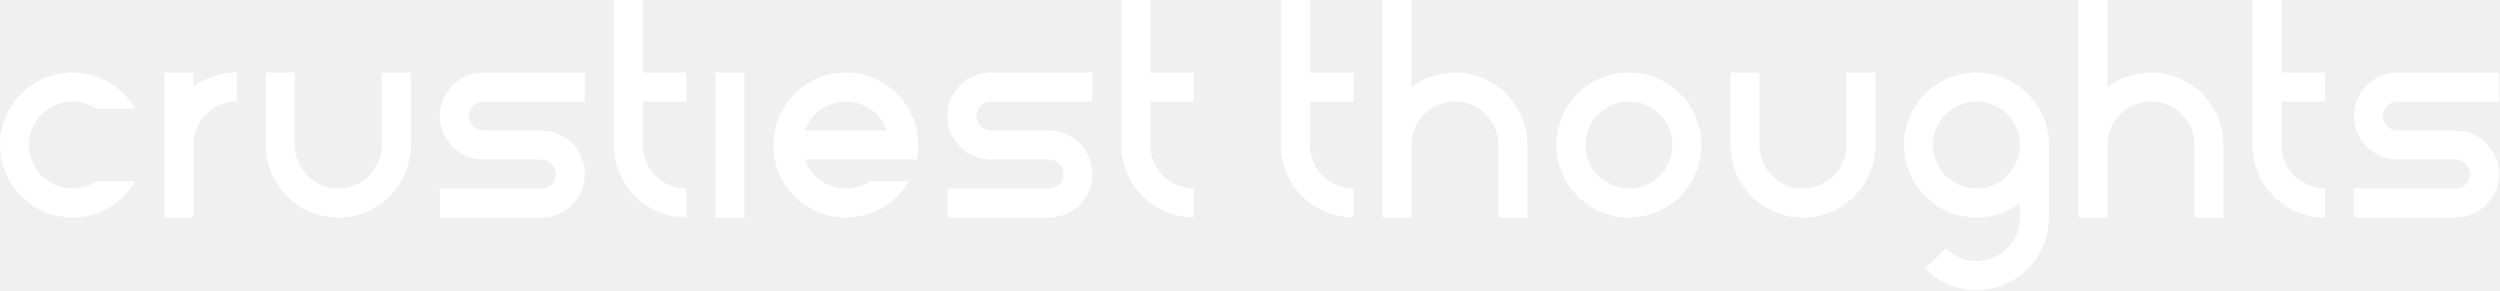
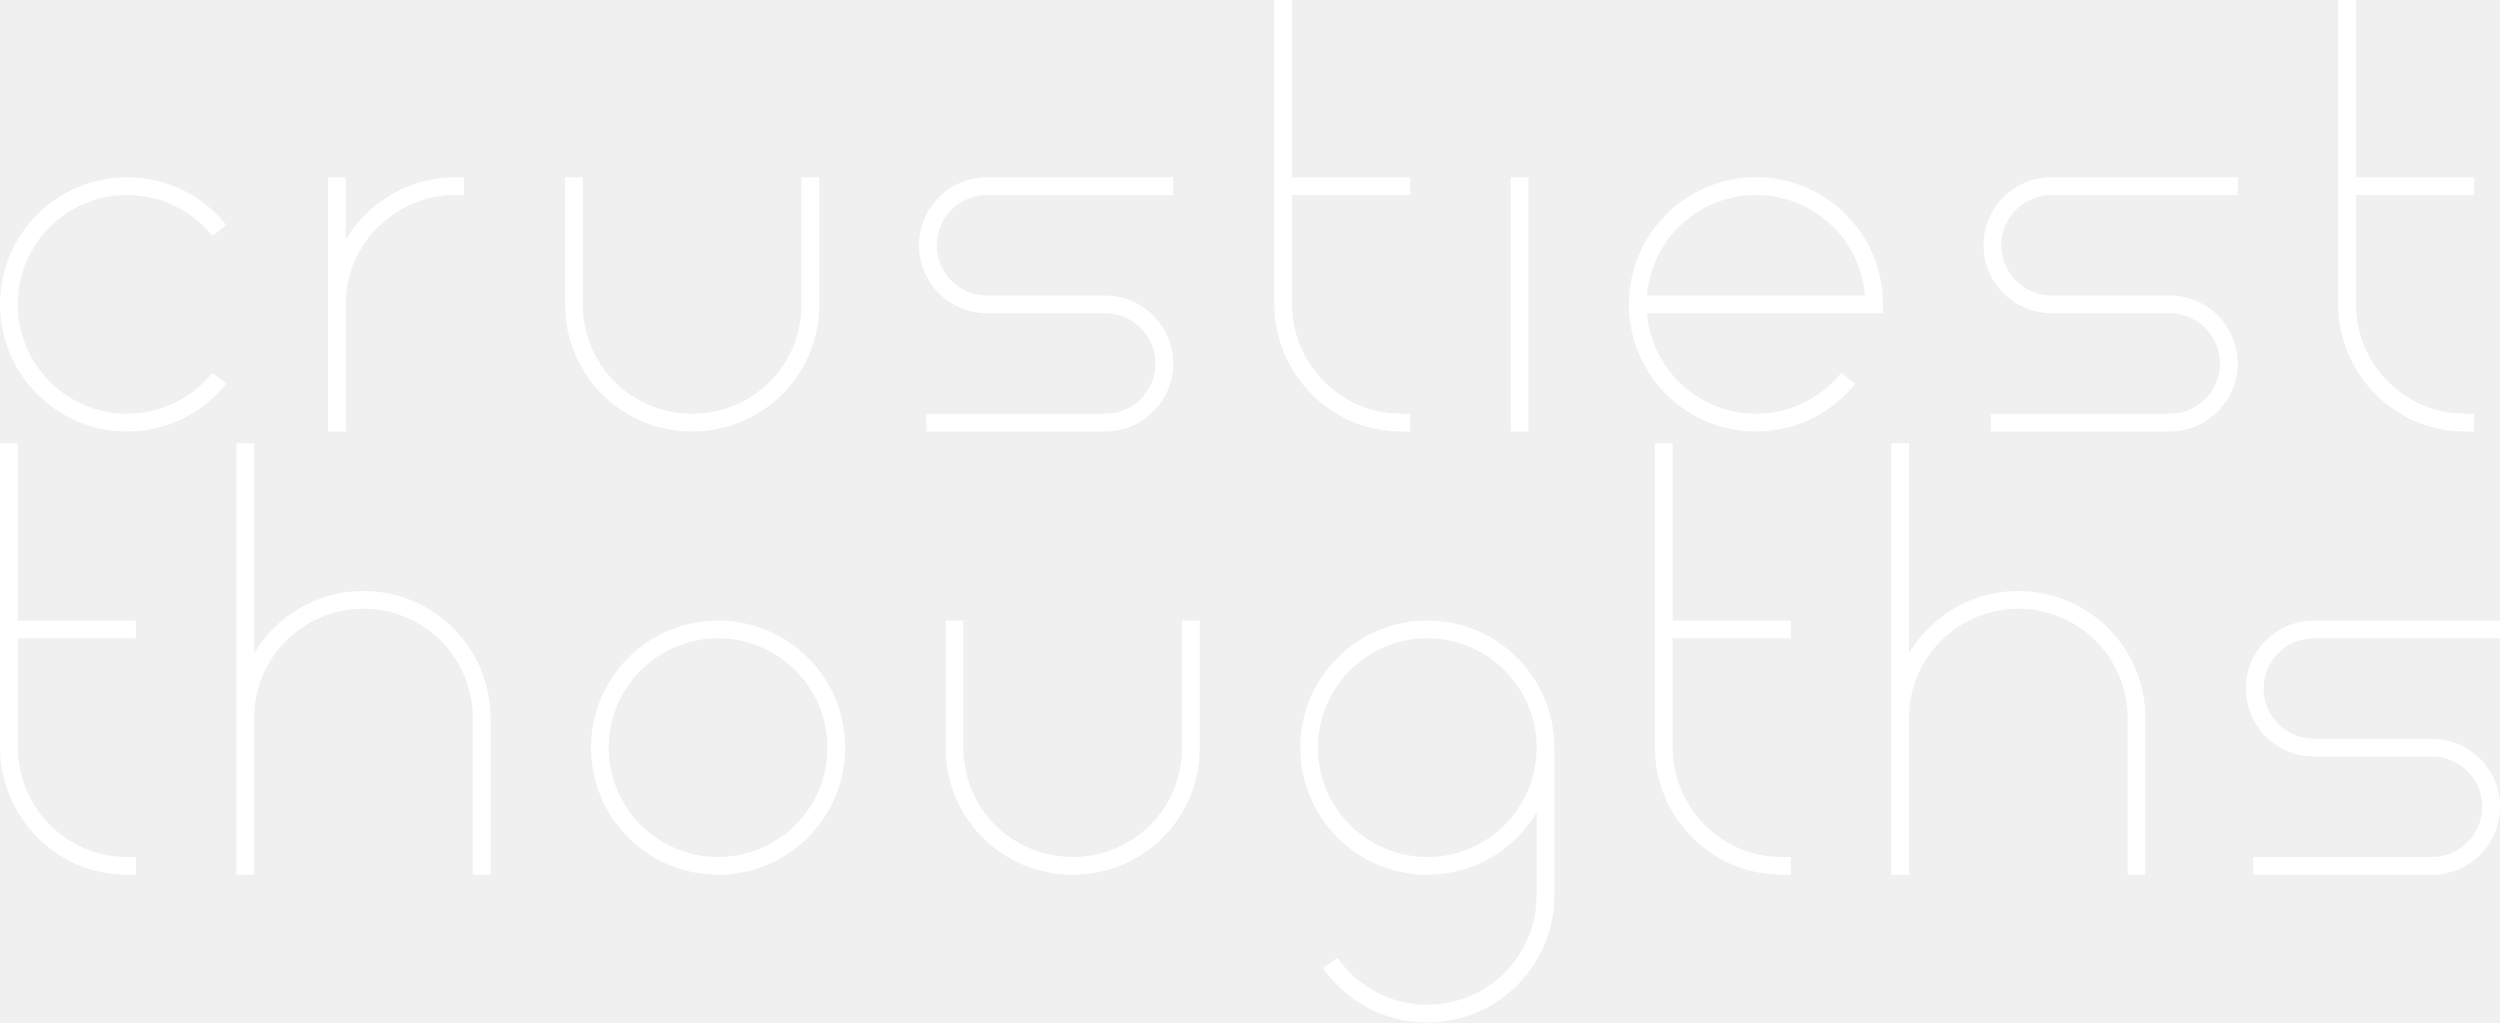
- <svg xmlns="http://www.w3.org/2000/svg" width="1724" height="200" viewBox="0 0 1724 200" fill="none">
-   <path d="M50 150C22.386 150 0 127.614 0 100C0 72.386 22.386 50 50 50C68.507 50 84.666 60.055 93.311 75H66.589C61.837 71.841 56.134 70 50 70C33.431 70 20 83.431 20 100C20 116.569 33.431 130 50 130C56.134 130 61.837 128.159 66.589 125H93.311C84.666 139.945 68.507 150 50 150Z" fill="white" />
-   <path d="M144.177 53.806C150.243 51.293 156.745 50 163.311 50L163.311 70C159.371 70 155.47 70.776 151.83 72.284C148.191 73.791 144.883 76.001 142.098 78.787C139.312 81.573 137.102 84.88 135.594 88.519C134.087 92.159 133.311 96.06 133.311 100V150H113.311V50H133.311V60C136.652 57.494 140.301 55.411 144.177 53.806Z" fill="white" />
-   <path d="M283.311 100C283.311 127.614 260.925 150 233.311 150C205.697 150 183.311 127.614 183.311 100V50H203.311V100C203.311 116.569 216.742 130 233.311 130C249.879 130 263.311 116.569 263.311 100V50H283.311V100Z" fill="white" />
-   <path d="M333.311 110C316.742 110 303.311 96.569 303.311 80C303.311 63.431 316.742 50 333.311 50L403.311 50V70H333.311C327.788 70 323.311 74.477 323.311 80C323.311 85.523 327.788 90 333.311 90H373.311C389.879 90 403.311 103.431 403.311 120C403.311 136.569 389.879 150 373.311 150H303.311L303.311 130L373.311 130C378.834 130 383.311 125.523 383.311 120C383.311 114.477 378.834 110 373.311 110L333.311 110Z" fill="white" />
-   <path d="M423.311 100C423.311 106.566 424.604 113.068 427.117 119.134C429.63 125.2 433.313 130.712 437.956 135.355C442.599 139.998 448.11 143.681 454.177 146.194C460.243 148.707 466.745 150 473.311 150L473.311 130C469.371 130 465.47 129.224 461.83 127.716C458.191 126.209 454.883 123.999 452.098 121.213C449.312 118.427 447.102 115.12 445.595 111.48C444.087 107.841 443.311 103.94 443.311 100V70H473.311V50H443.311V0H423.311V100Z" fill="white" />
-   <rect width="20" height="100" transform="matrix(-1 0 0 1 513.311 50)" fill="white" />
-   <path fill-rule="evenodd" clip-rule="evenodd" d="M583.311 150C555.697 150 533.311 127.614 533.311 100C533.311 72.386 555.697 50 583.311 50C610.925 50 633.311 72.386 633.311 100C633.311 103.425 632.967 106.769 632.311 110H555.018C559.136 121.652 570.249 130 583.311 130C589.445 130 595.148 128.159 599.9 125H626.622C617.977 139.945 601.818 150 583.311 150ZM583.311 70C570.249 70 559.136 78.348 555.018 90H611.604C607.485 78.348 596.373 70 583.311 70Z" fill="white" />
-   <path d="M683.311 110C666.742 110 653.311 96.569 653.311 80C653.311 63.431 666.742 50 683.311 50L753.311 50V70H683.311C677.788 70 673.311 74.477 673.311 80C673.311 85.523 677.788 90 683.311 90H723.311C739.879 90 753.311 103.431 753.311 120C753.311 136.569 739.879 150 723.311 150H653.311L653.311 130L723.311 130C728.834 130 733.311 125.523 733.311 120C733.311 114.477 728.834 110 723.311 110L683.311 110Z" fill="white" />
-   <path d="M773.311 100C773.311 106.566 774.604 113.068 777.117 119.134C779.63 125.2 783.313 130.712 787.956 135.355C792.599 139.998 798.11 143.681 804.177 146.194C810.243 148.707 816.745 150 823.311 150L823.311 130C819.371 130 815.47 129.224 811.83 127.716C808.191 126.209 804.883 123.999 802.098 121.213C799.312 118.427 797.102 115.12 795.595 111.48C794.087 107.841 793.311 103.94 793.311 100V70H823.311V50H793.311V0H773.311V100Z" fill="white" />
-   <path d="M883.311 100C883.311 106.566 884.604 113.068 887.117 119.134C889.63 125.2 893.313 130.712 897.956 135.355C902.599 139.998 908.11 143.681 914.177 146.194C920.243 148.707 926.745 150 933.311 150L933.311 130C929.371 130 925.47 129.224 921.83 127.716C918.191 126.209 914.883 123.999 912.098 121.213C909.312 118.427 907.102 115.12 905.595 111.48C904.087 107.841 903.311 103.94 903.311 100V70H933.311V50H903.311V0H883.311V100Z" fill="white" />
-   <path d="M1053.31 100C1053.31 72.386 1030.93 50 1003.31 50C992.055 50 981.668 53.719 973.311 59.996V0H953.311V150H973.311V100C973.311 83.431 986.742 70 1003.31 70C1019.88 70 1033.31 83.431 1033.31 100V150H1053.31V100Z" fill="white" />
-   <path fill-rule="evenodd" clip-rule="evenodd" d="M1123.31 150C1150.93 150 1173.31 127.614 1173.31 100C1173.31 72.386 1150.93 50 1123.31 50C1095.7 50 1073.31 72.386 1073.31 100C1073.31 127.614 1095.7 150 1123.31 150ZM1123.31 130C1139.88 130 1153.31 116.569 1153.31 100C1153.31 83.431 1139.88 70 1123.31 70C1106.74 70 1093.31 83.431 1093.31 100C1093.31 116.569 1106.74 130 1123.31 130Z" fill="white" />
-   <path d="M1293.31 100C1293.31 127.614 1270.93 150 1243.31 150C1215.7 150 1193.31 127.614 1193.31 100V50H1213.31V100C1213.31 116.569 1226.74 130 1243.31 130C1259.88 130 1273.31 116.569 1273.31 100V50H1293.31V100Z" fill="white" />
-   <path fill-rule="evenodd" clip-rule="evenodd" d="M1413 150C1413 159.889 1410.07 169.556 1404.57 177.779C1399.08 186.001 1391.27 192.41 1382.13 196.194C1373 199.978 1362.94 200.969 1353.25 199.039C1343.55 197.11 1334.64 192.348 1327.64 185.355L1341.79 171.213C1345.98 175.409 1351.33 178.266 1357.15 179.424C1362.97 180.581 1369 179.987 1374.48 177.716C1379.96 175.446 1384.65 171.601 1387.94 166.667C1391.24 161.734 1393 155.933 1393 150V140.004C1384.64 146.281 1374.26 150 1363 150C1335.39 150 1313 127.614 1313 100C1313 72.386 1335.39 50 1363 50C1390.61 50 1413 72.386 1413 100V150ZM1363 70C1379.57 70 1393 83.431 1393 100C1393 116.569 1379.57 130 1363 130C1346.43 130 1333 116.569 1333 100C1333 83.431 1346.43 70 1363 70Z" fill="white" />
-   <path d="M1533.31 100C1533.31 72.386 1510.93 50 1483.31 50C1472.05 50 1461.67 53.719 1453.31 59.996V0H1433.31V150H1453.31V100C1453.31 83.431 1466.74 70 1483.31 70C1499.88 70 1513.31 83.431 1513.31 100V150H1533.31V100Z" fill="white" />
-   <path d="M1553.31 100C1553.31 106.566 1554.6 113.068 1557.12 119.134C1559.63 125.2 1563.31 130.712 1567.96 135.355C1572.6 139.998 1578.11 143.681 1584.18 146.194C1590.24 148.707 1596.74 150 1603.31 150L1603.31 130C1599.37 130 1595.47 129.224 1591.83 127.716C1588.19 126.209 1584.88 123.999 1582.1 121.213C1579.31 118.427 1577.1 115.12 1575.59 111.48C1574.09 107.841 1573.31 103.94 1573.31 100V70H1603.31V50H1573.31V0H1553.31V100Z" fill="white" />
-   <path d="M1653.31 110C1636.74 110 1623.31 96.569 1623.31 80C1623.31 63.431 1636.74 50 1653.31 50L1723.31 50V70H1653.31C1647.79 70 1643.31 74.477 1643.31 80C1643.31 85.523 1647.79 90 1653.31 90H1693.31C1709.88 90 1723.31 103.431 1723.31 120C1723.31 136.569 1709.88 150 1693.31 150H1623.31L1623.31 130L1693.31 130C1698.83 130 1703.31 125.523 1703.31 120C1703.31 114.477 1698.83 110 1693.31 110L1653.31 110Z" fill="white" />
+ <svg xmlns="http://www.w3.org/2000/svg" width="846" height="346" viewBox="0 0 846 346" fill="none">
+   <path d="M74.227 78C66.896 68.855 55.632 63 43 63C20.909 63 3 80.909 3 103C3 125.091 20.909 143 43 143C55.632 143 66.896 137.145 74.227 128" stroke="white" stroke-width="6" />
+   <path d="M114 143V103M114 63L114 103M154 63C132.5 63 114 80.5 114 103" stroke="white" stroke-width="6" stroke-linecap="square" />
+   <path d="M277.227 63V60H271.227V63H277.227ZM197.227 63V60H191.227V63H197.227ZM191.227 103C191.227 127.181 210.594 146 234.227 146V140C213.859 140 197.227 123.819 197.227 103H191.227ZM234.227 146C257.859 146 277.227 127.181 277.227 103H271.227C271.227 123.819 254.594 140 234.227 140V146ZM277.227 103V63H271.227V103H277.227ZM197.227 103V63H191.227V103H197.227Z" fill="white" />
+   <path d="M394 66H397V60H394V66ZM316.5 140H313.5V146H316.5V140ZM311 83C311 95.707 321.348 106 334 106V100C324.652 100 317 92.384 317 83L311 83ZM334 106H354V100H334V106ZM317 83C317 73.616 324.652 66 334 66V60C321.348 60 311 70.293 311 83L317 83ZM334 66H394V60H334V66ZM397 123C397 110.293 386.652 100 374 100V106C383.348 106 391 113.616 391 123L397 123ZM374 100H354V106H374V100ZM391 123C391 132.384 383.348 140 374 140V146C386.652 146 397 135.707 397 123L391 123ZM374 140H316.5V146H374V140Z" fill="white" />
+   <path d="M434.227 3V63M474.227 143C451.227 143 434.227 124 434.227 103V63M474.227 63H434.227" stroke="white" stroke-width="6" stroke-linecap="square" />
+   <path d="M514.227 143V63" stroke="white" stroke-width="6" stroke-linecap="square" />
+   <path d="M554.227 103C554.227 80.909 572.135 63 594.227 63C616.318 63 634.227 80.909 634.227 103H554.227ZM554.227 103C554.227 125.091 572.135 143 594.227 143C606.859 143 618.123 137.145 625.454 128" stroke="white" stroke-width="6" />
+   <path d="M754.227 66H757.227V60H754.227V66ZM676.727 140H673.727V146H676.727V140ZM671.227 83C671.227 95.707 681.574 106 694.227 106V100C684.879 100 677.227 92.384 677.227 83L671.227 83ZM694.227 106H714.227V100H694.227V106ZM677.227 83C677.227 73.616 684.879 66 694.227 66V60C681.574 60 671.227 70.293 671.227 83L677.227 83ZM694.227 66H754.227V60H694.227V66ZM757.227 123C757.227 110.293 746.879 100 734.227 100V106C743.574 106 751.227 113.616 751.227 123L757.227 123ZM734.227 100H714.227V106H734.227V100ZM751.227 123C751.227 132.384 743.574 140 734.227 140V146C746.879 146 757.227 135.707 757.227 123L751.227 123ZM734.227 140H676.727V146H734.227V140Z" fill="white" />
+   <path d="M794.227 3V63M834.227 143C811.227 143 794.227 124 794.227 103V63M834.227 63H794.227" stroke="white" stroke-width="6" stroke-linecap="square" />
+   <path d="M3 153V213M43 293C20 293 3 274 3 253V213M43 213H3" stroke="white" stroke-width="6" stroke-linecap="square" />
+   <path d="M83 243C82.998 220.908 100.908 202.996 123 202.996C145.092 202.996 163.002 220.908 163 243V293M83 243V293M83 243V153" stroke="white" stroke-width="6" stroke-linecap="square" />
+   <path d="M203 253C203 275.091 220.909 293 243 293C265.091 293 283 275.091 283 253C283 230.909 265.091 213 243 213C220.909 213 203 230.909 203 253Z" stroke="white" stroke-width="6" />
+   <path d="M406 213V210H400V213H406ZM326 213V210H320V213H326ZM320 253C320 277.181 339.368 296 363 296V290C342.632 290 326 273.819 326 253H320ZM363 296C386.632 296 406 277.181 406 253H400C400 273.819 383.368 290 363 290V296ZM406 253V213H400V253H406ZM326 253V213H320V253H326Z" fill="white" />
+   <path d="M523 253C522.999 230.909 505.091 213 483 213C460.909 213 443.001 230.909 443 253C442.999 275.092 460.908 293.004 483 293.004C505.092 293.004 523.001 275.092 523 253ZM523 253V303C523 325.091 505.091 343 483 343C469.401 343 457.387 336.214 450.16 325.844" stroke="white" stroke-width="6" />
+   <path d="M563 153V213M603 293C580 293 563 274 563 253V213M603 213H563" stroke="white" stroke-width="6" stroke-linecap="square" />
+   <path d="M643 243C642.998 220.908 660.908 202.996 683 202.996C705.092 202.996 723.002 220.908 723 243V293M643 243V293M643 243V153" stroke="white" stroke-width="6" stroke-linecap="square" />
+   <path d="M843 216H846V210H843V216ZM765.5 290H762.5V296H765.5V290ZM760 233C760 245.707 770.348 256 783 256V250C773.652 250 766 242.384 766 233L760 233ZM783 256H803V250H783V256ZM766 233C766 223.616 773.652 216 783 216V210C770.348 210 760 220.293 760 233L766 233ZM783 216H843V210H783V216ZM846 273C846 260.293 835.652 250 823 250V256C832.348 256 840 263.616 840 273L846 273ZM823 250H803V256H823V250ZM840 273C840 282.384 832.348 290 823 290V296C835.652 296 846 285.707 846 273L840 273ZM823 290H765.5V296H823V290Z" fill="white" />
</svg>
